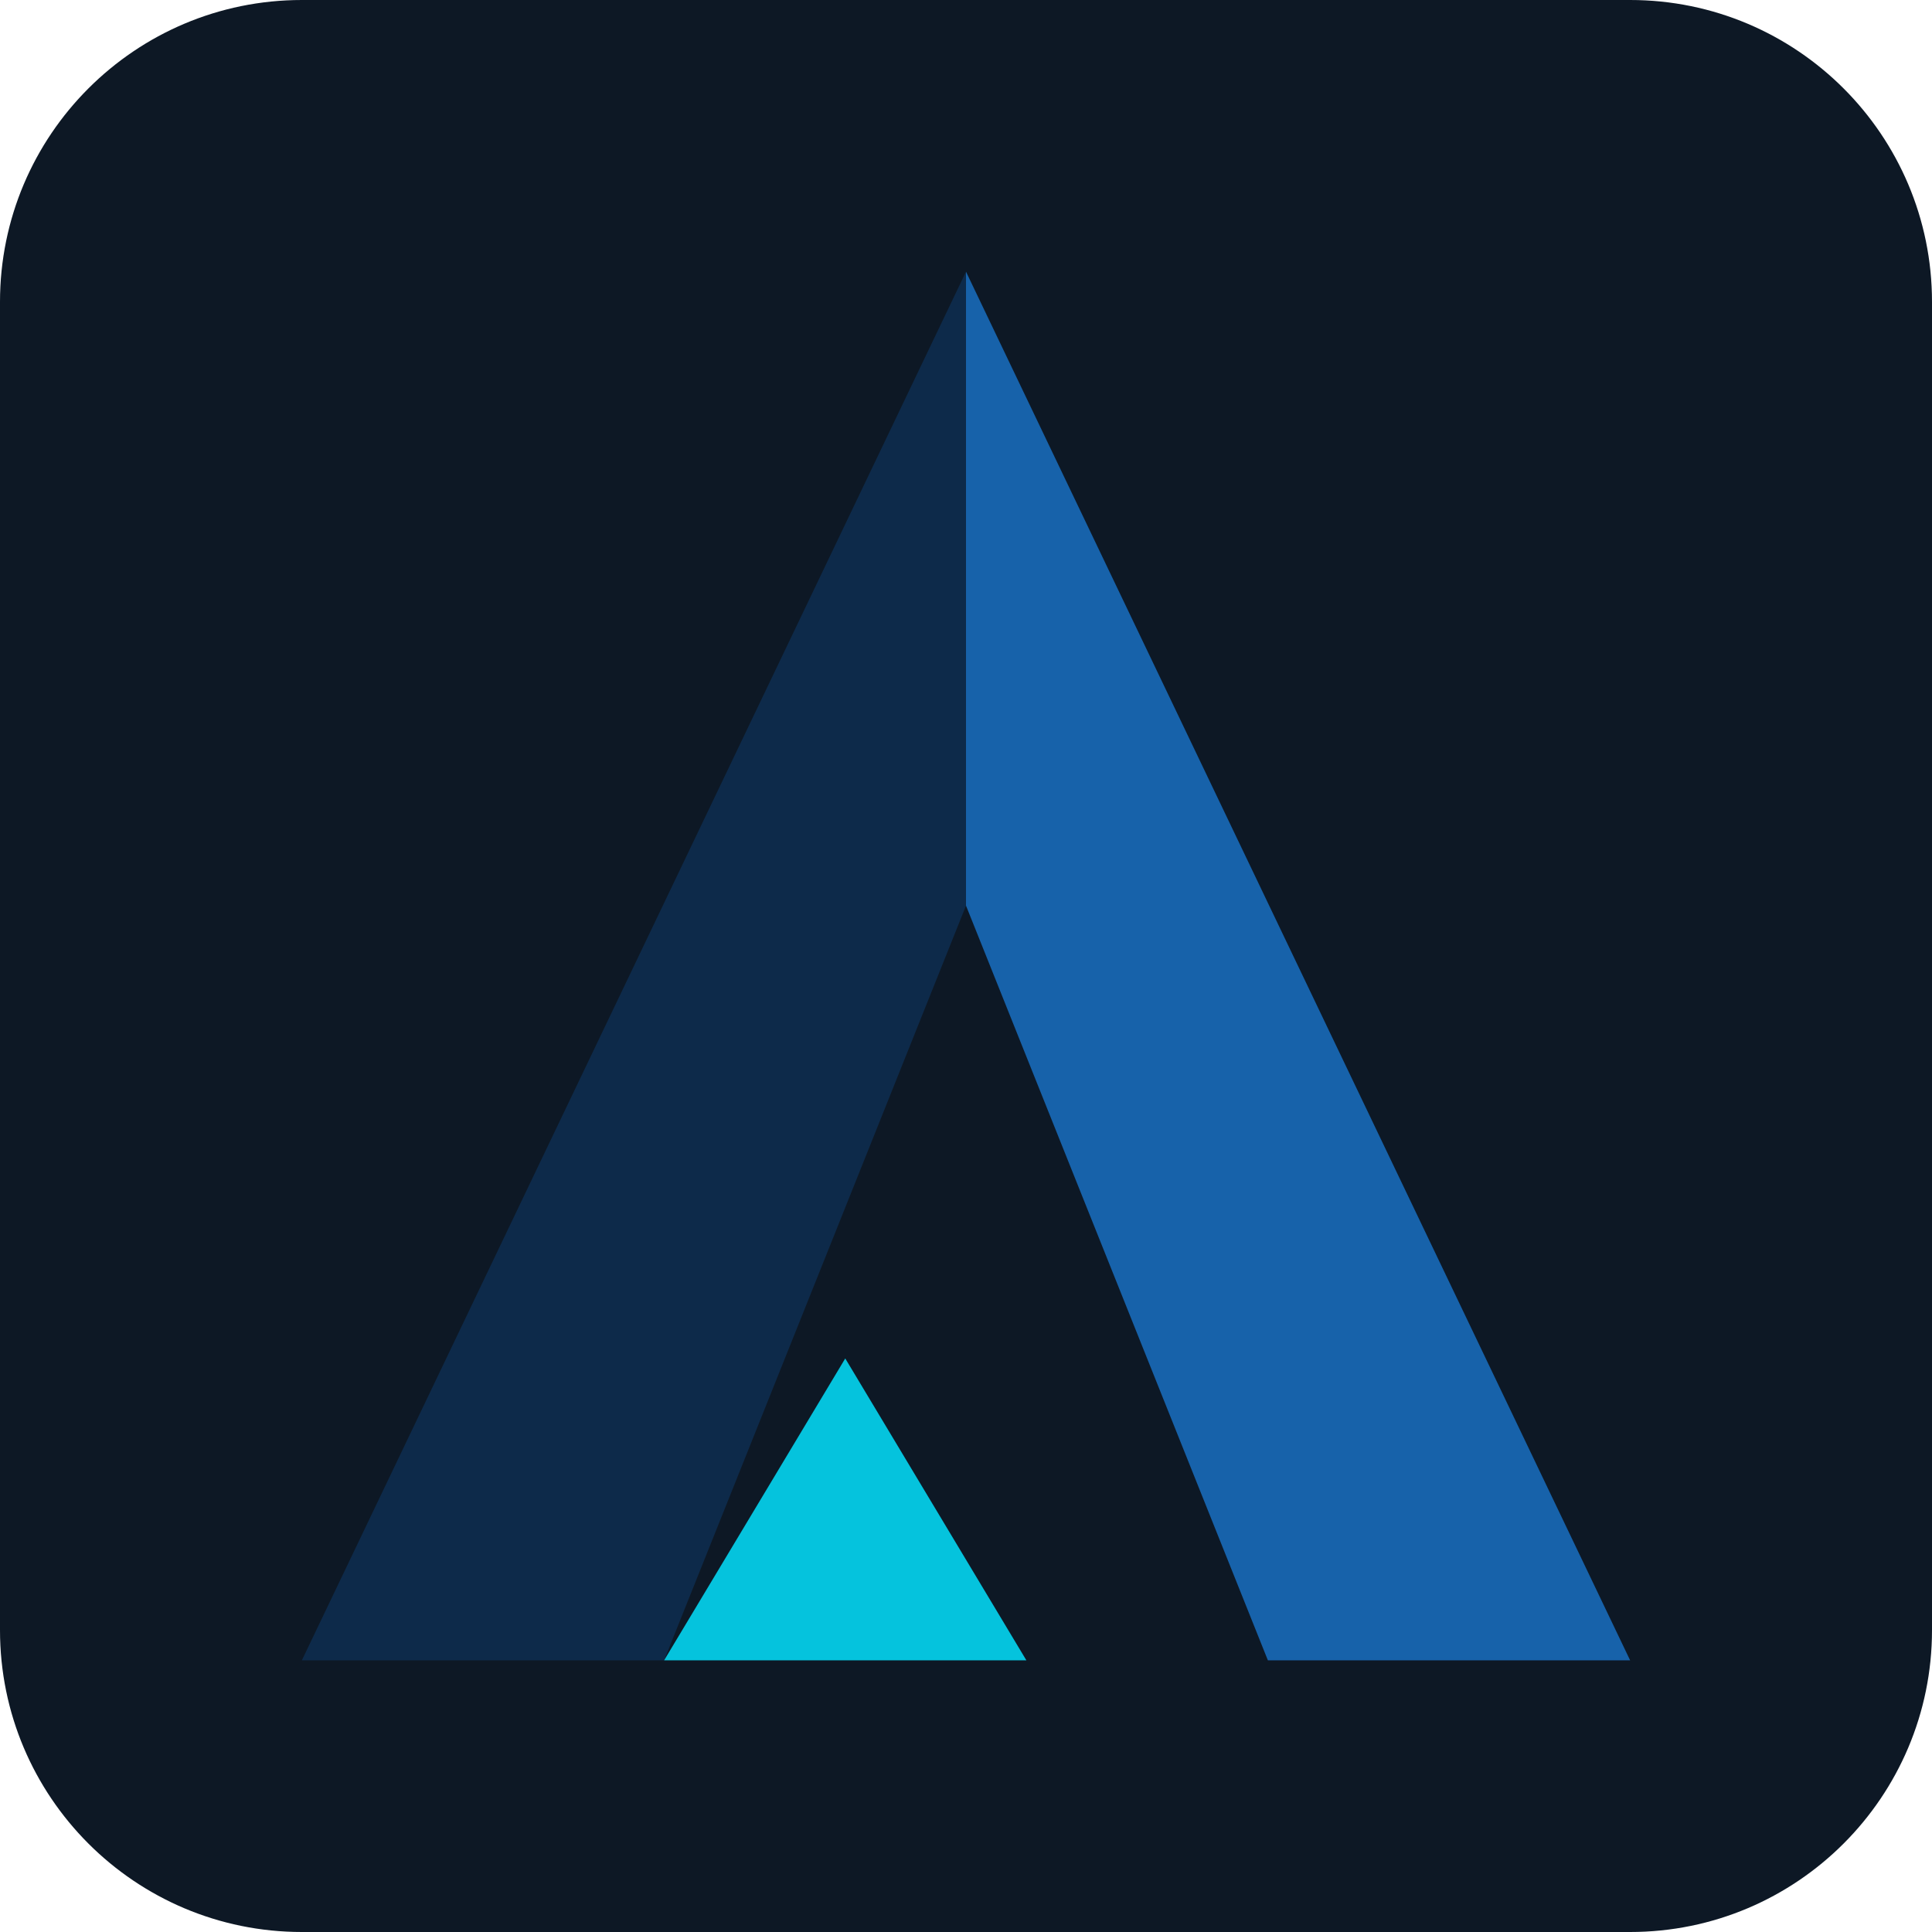
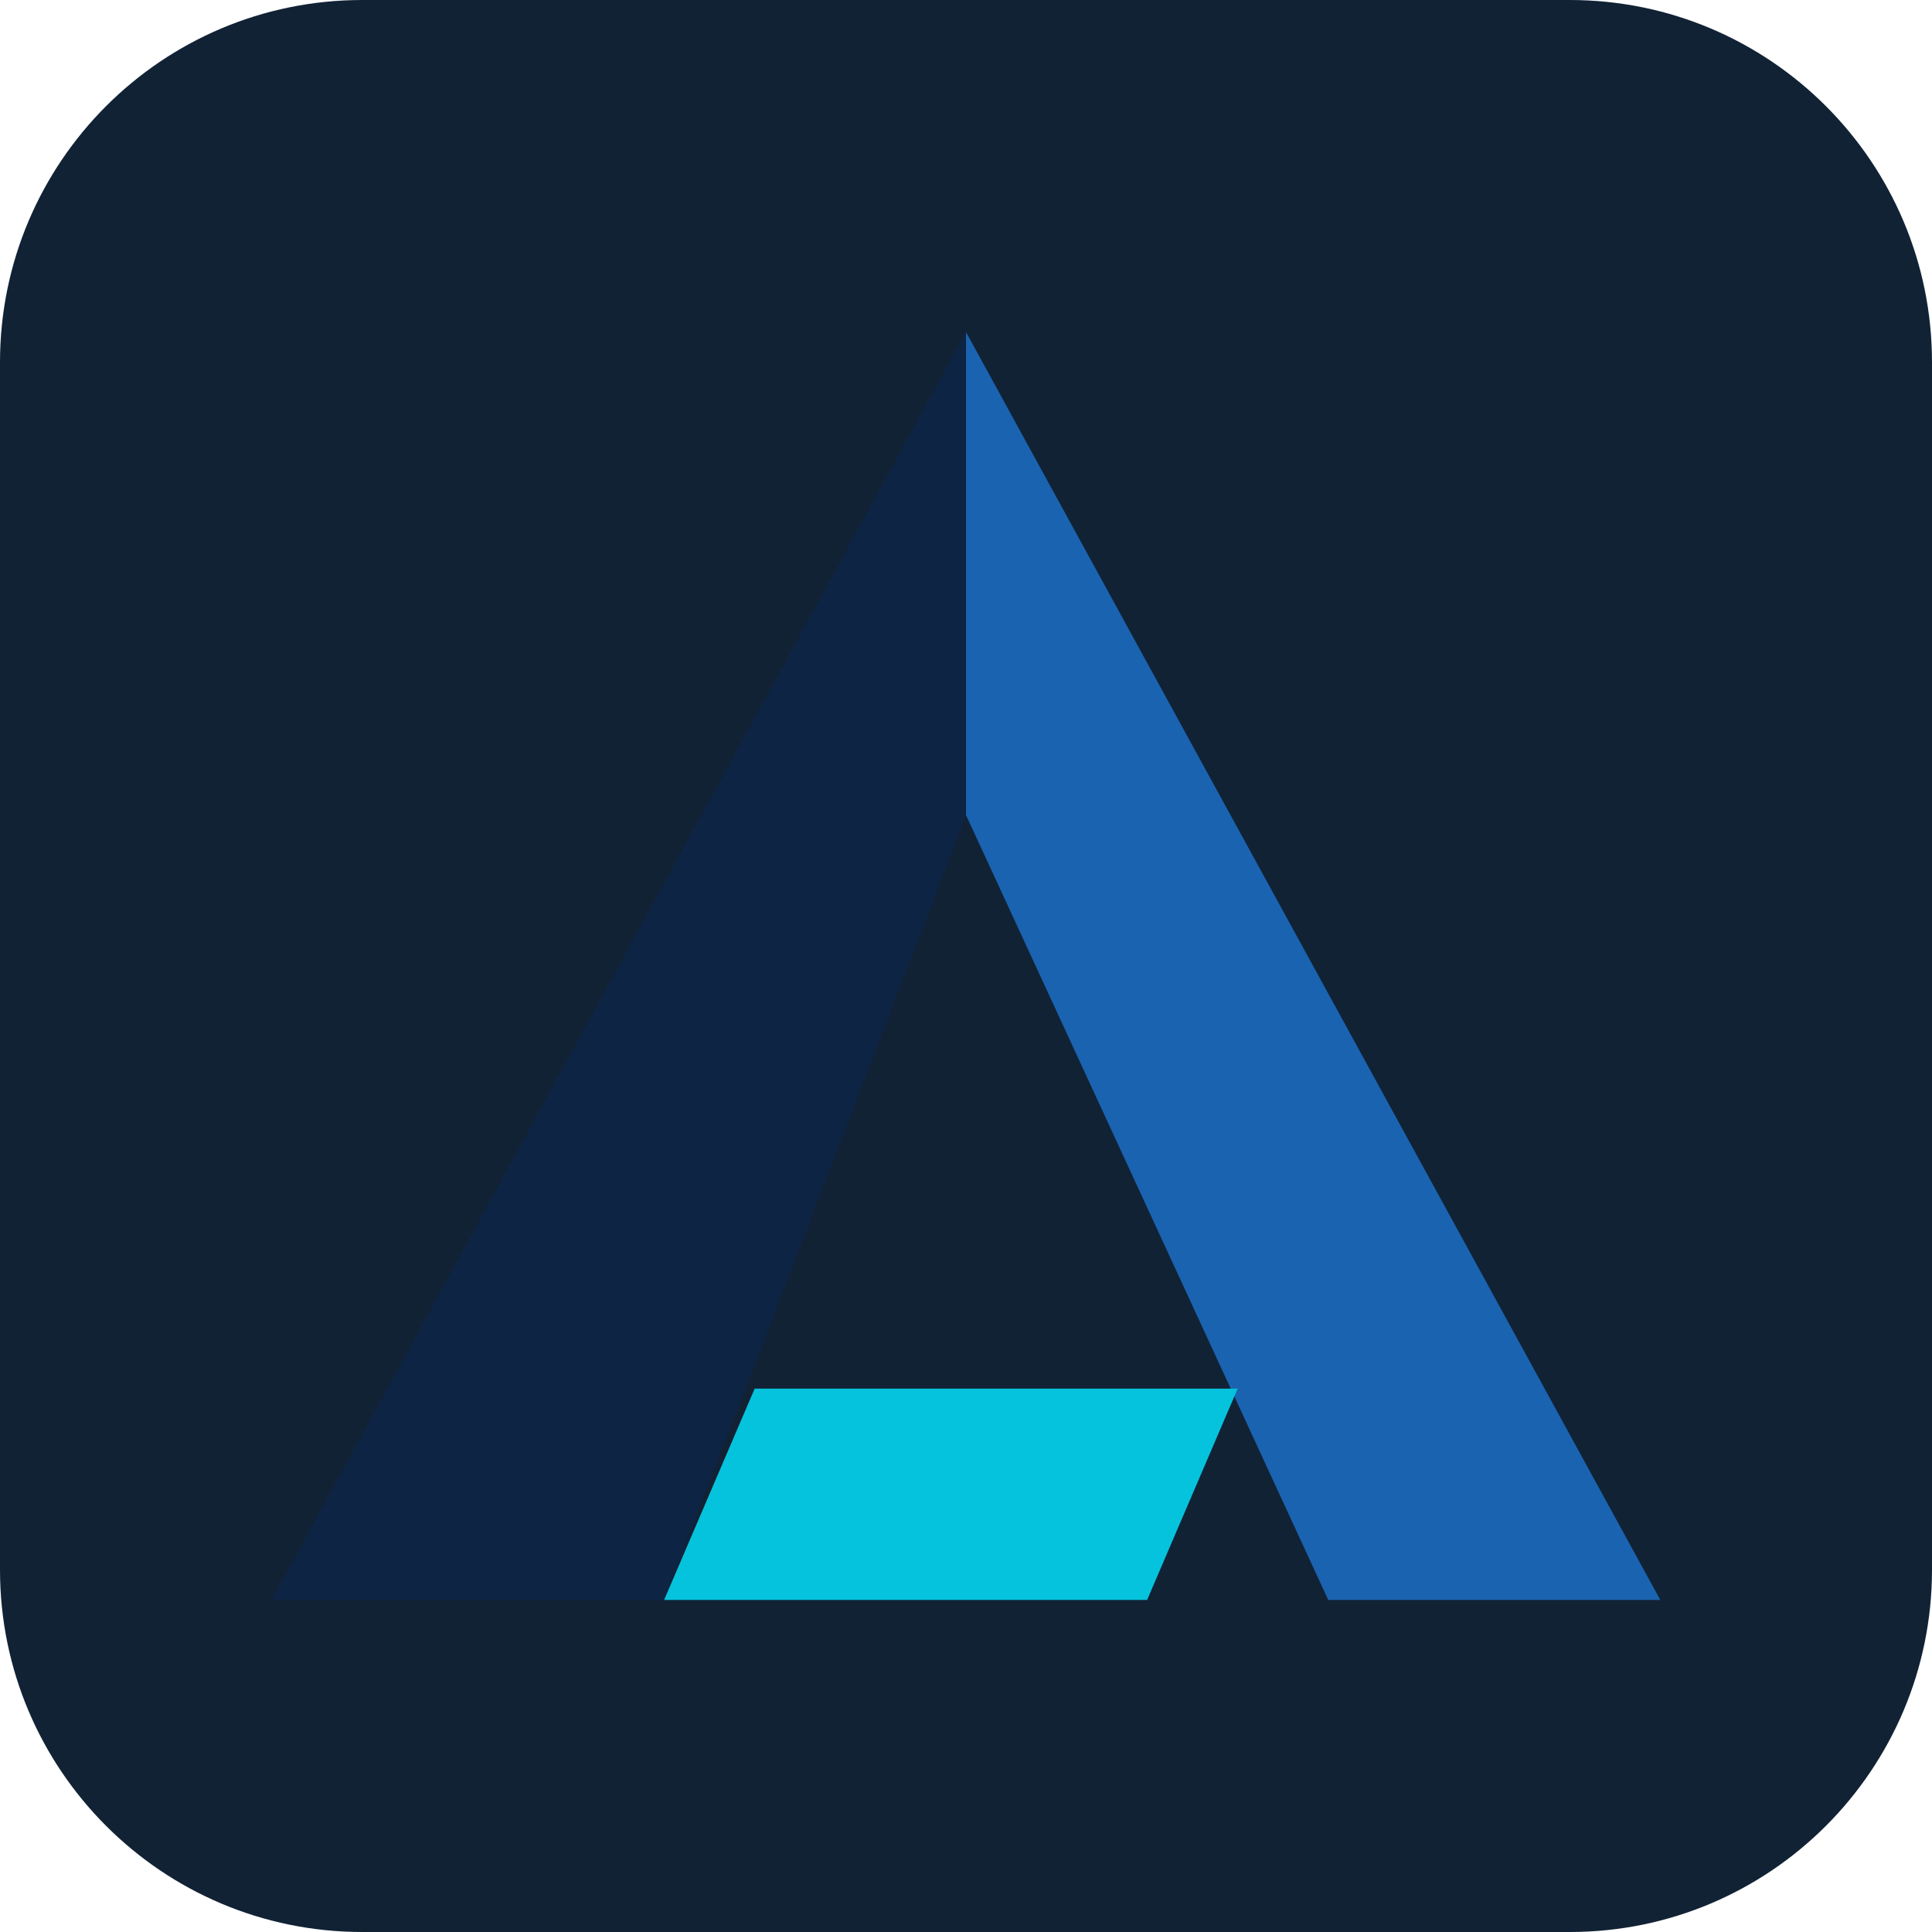
<svg xmlns="http://www.w3.org/2000/svg" viewBox="0 0 64 64">
-   <rect width="64" height="64" fill="#0D1825" rx="10" />
-   <polygon points="32,9 10,55 22,55 32,30" fill="#0D2A4A" />
-   <polygon points="32,9 54,55 42,55 32,30" fill="#1762AA" />
-   <polygon points="22,55 34,55 28,45" fill="#05C3DD" />
+   <rect width="64" height="64" fill="#112235" rx="12" />
+   <polygon points="32,11 9,53 22,53 32,27" fill="#0D2444" />
+   <polygon points="32,11 55,53 44,53 32,27" fill="#1A63B0" />
+   <polygon points="22,53 38,53 41,46 25,46" fill="#05C3DD" />
</svg>
